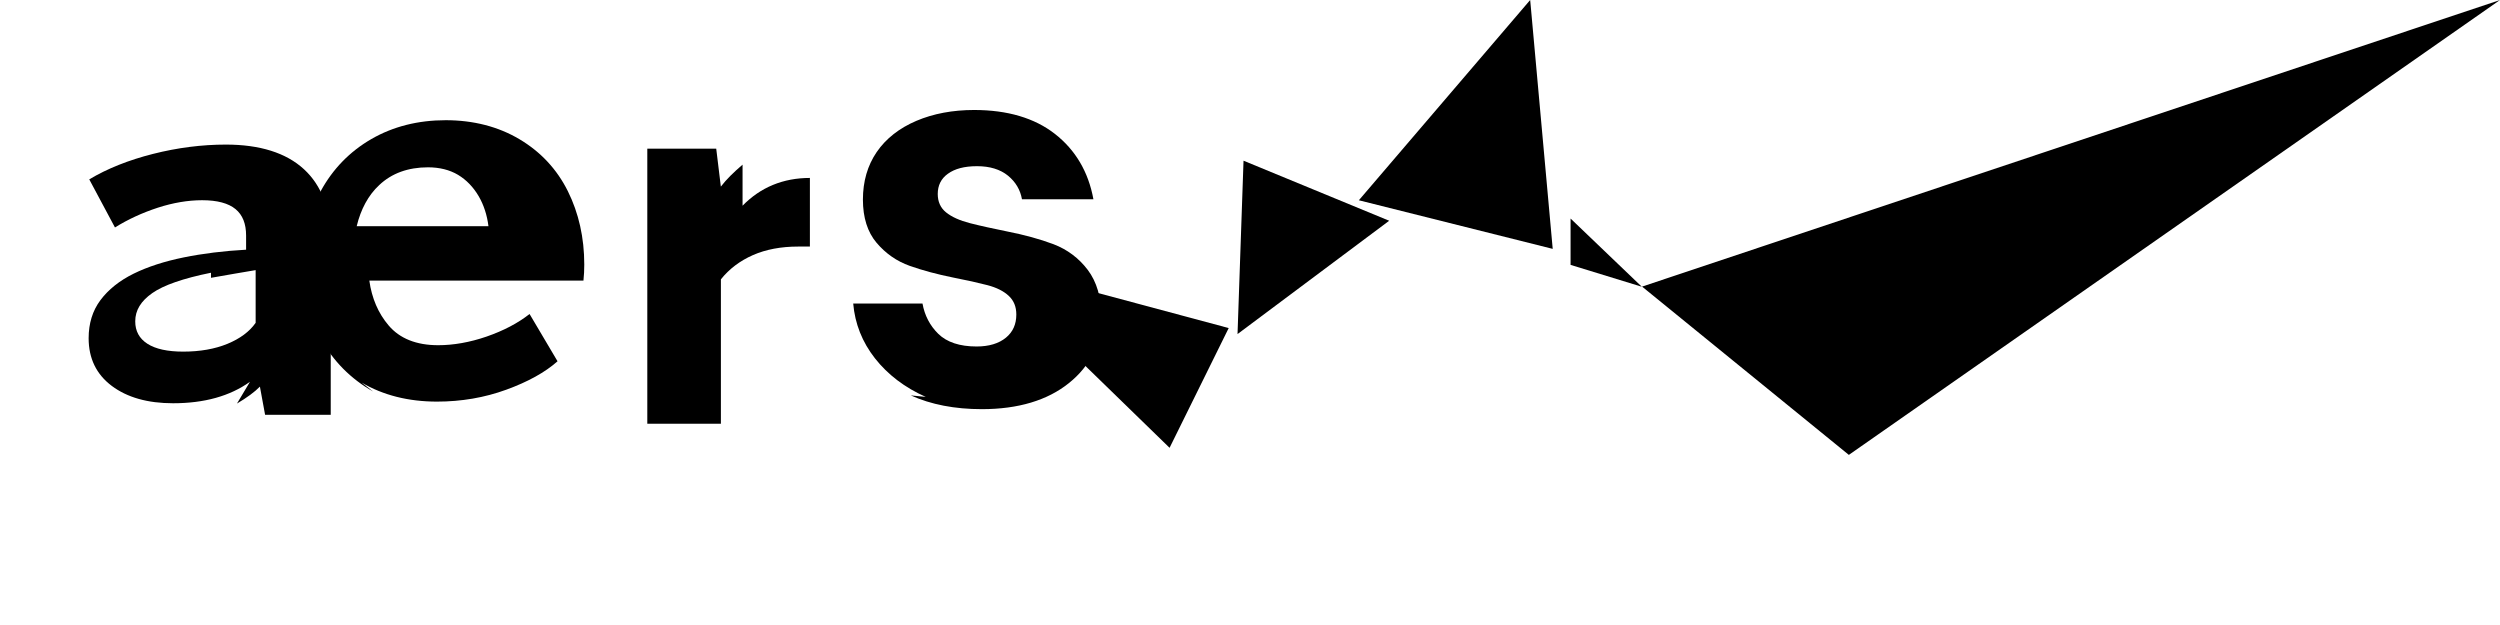
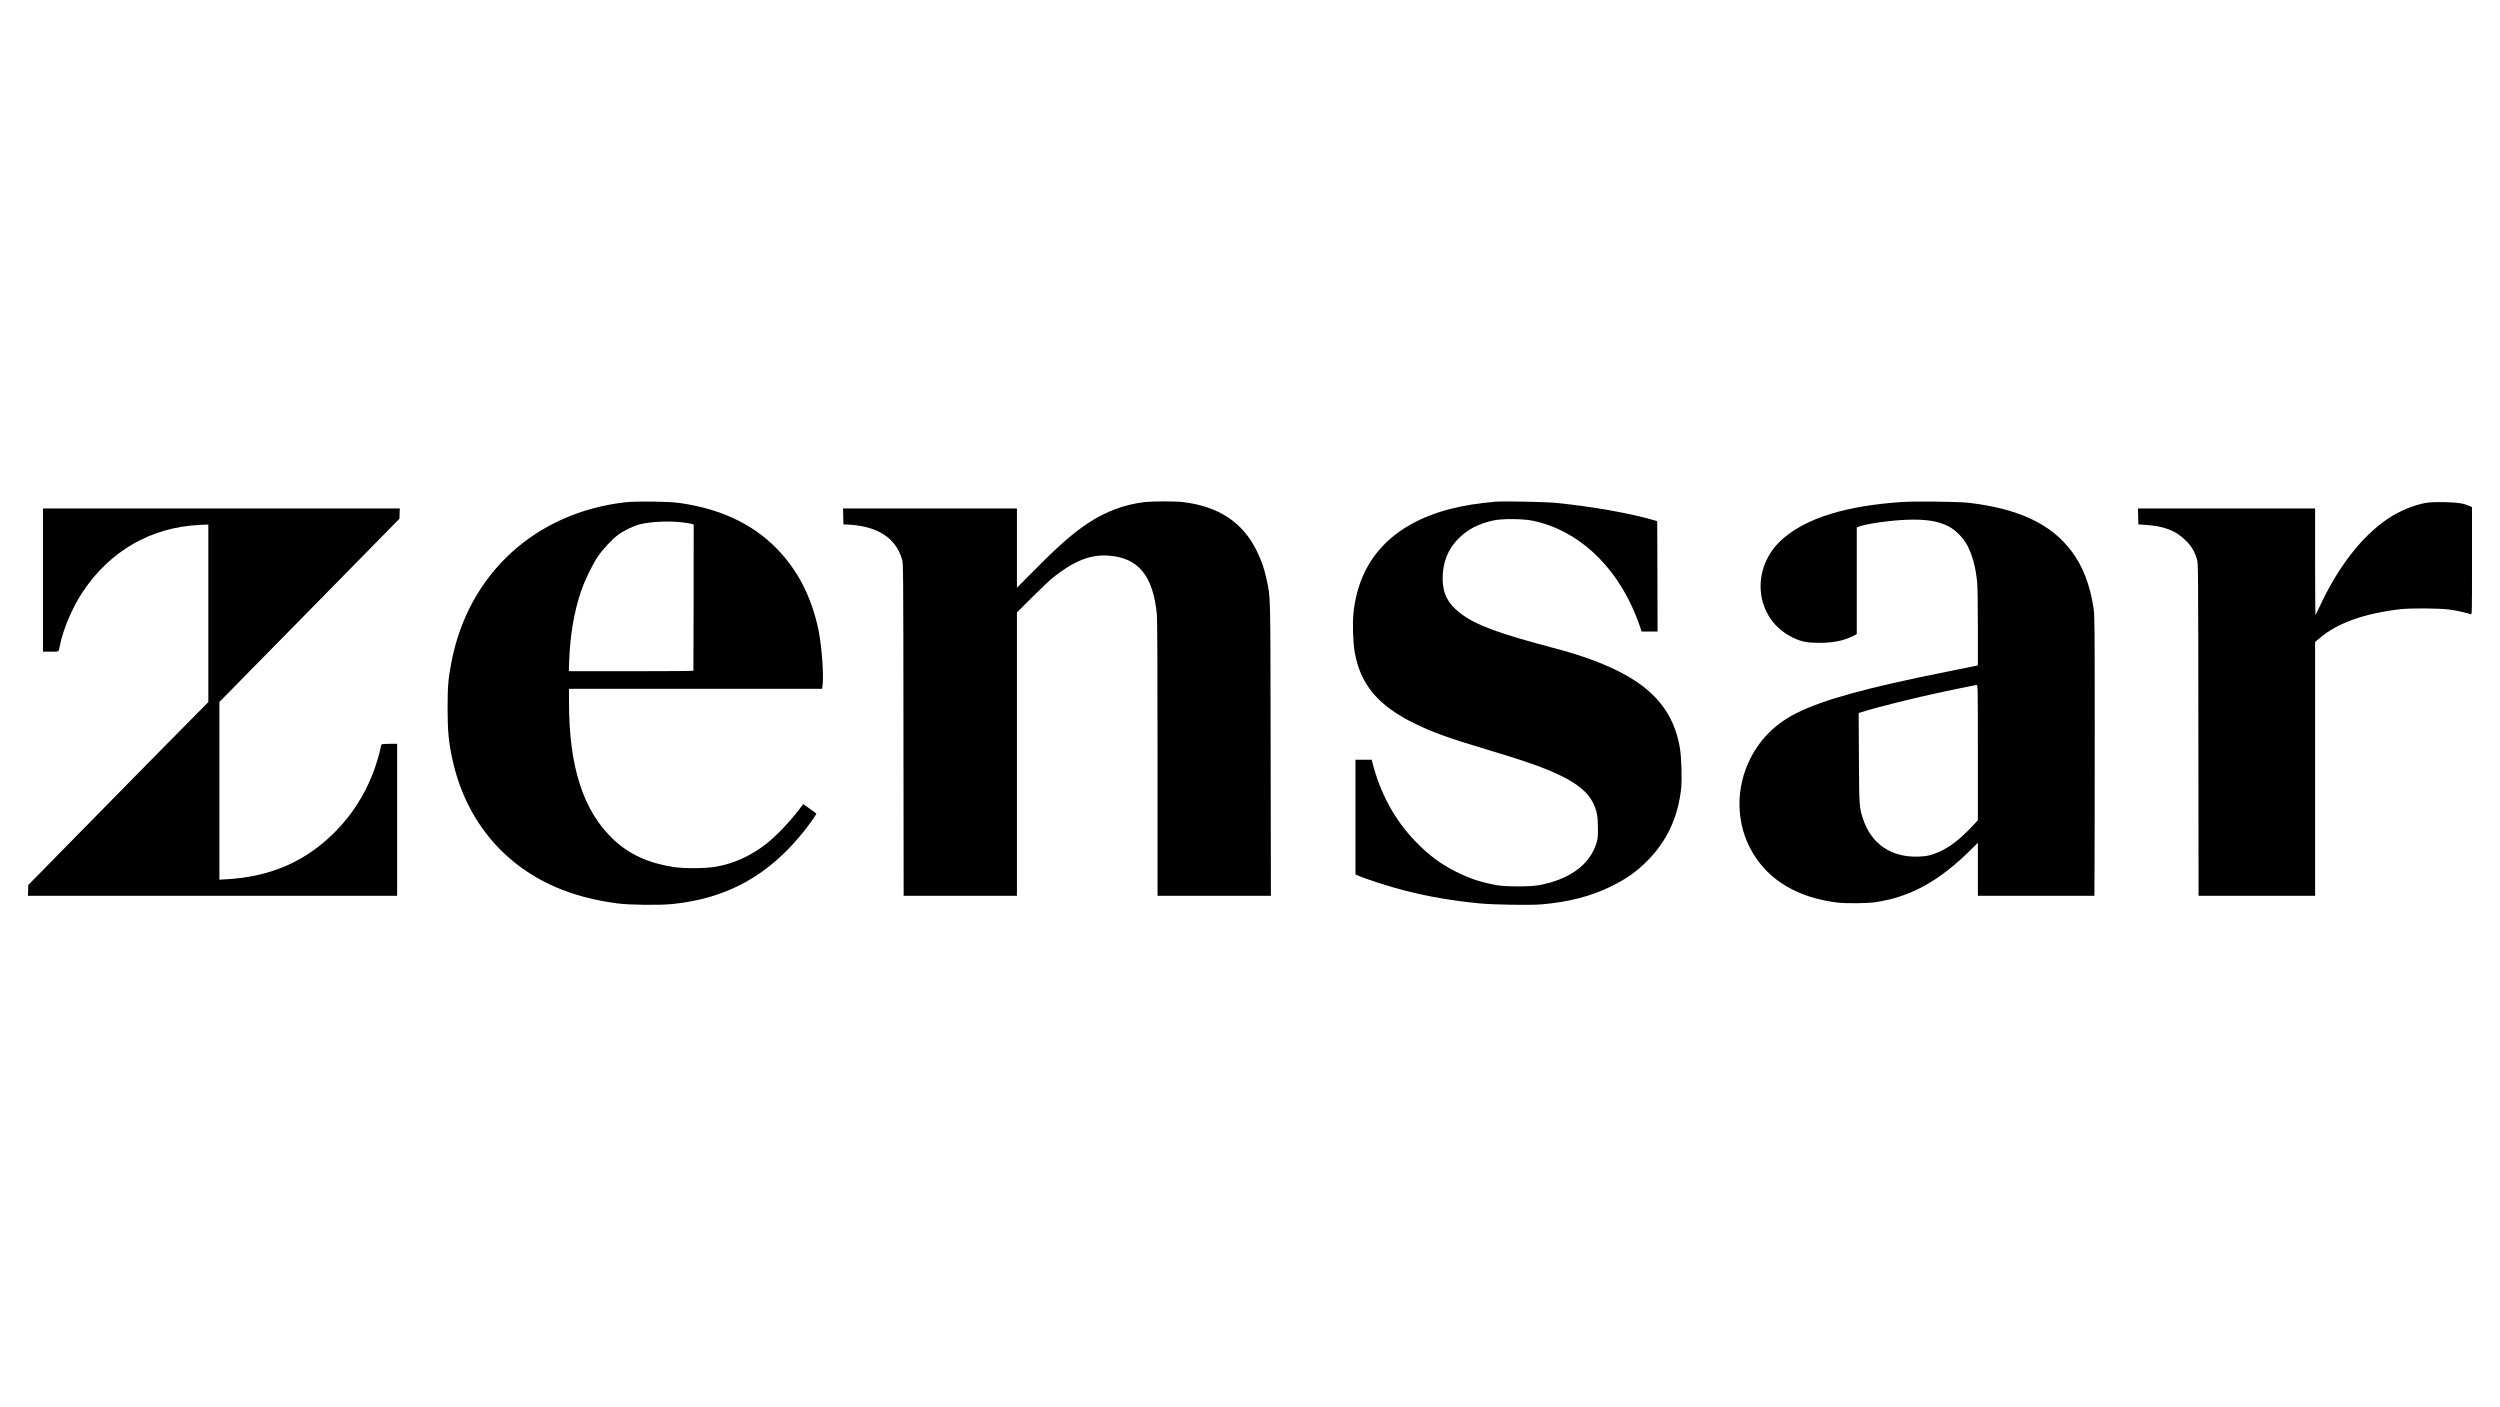
- <svg xmlns="http://www.w3.org/2000/svg" viewBox="0 0 487.1 121.71">
-   <g>
-     <g>
-       <path d="M48.7,74.39c-3.91,2.79-8.9,4.18-14.97,4.18-4.96,0-8.95-1.13-11.95-3.38s-4.51-5.35-4.51-9.29c0-2.89,.77-5.38,2.3-7.42,1.54-2.06,3.7-3.79,6.45-5.15,2.76-1.36,6.05-2.42,9.79-3.18,3.69-.75,7.77-1.26,12.14-1.5v-2.74c0-2.32-.67-4.02-2.06-5.17-1.39-1.14-3.55-1.73-6.52-1.73-2.73,0-5.64,.49-8.63,1.46-3.03,.99-5.84,2.29-8.34,3.85l-5.01-9.37c3.5-2.1,7.68-3.76,12.41-4.96,4.76-1.21,9.55-1.82,14.21-1.82,6.62,0,11.74,1.61,15.2,4.79,3.47,3.18,5.23,7.85,5.23,13.87v33.99h-12.79l-1.01-5.49c-1.04,1.06-2.52,2.14-4.47,3.3Zm-7.59-21.25c-5.4,1.09-9.23,2.42-11.43,3.96-2.23,1.56-3.33,3.35-3.33,5.51,0,1.89,.77,3.33,2.36,4.36,1.59,1.03,3.94,1.54,6.98,1.54,3.28,0,6.18-.51,8.63-1.52,2.45-1.01,4.3-2.38,5.49-4.09v-10.27c-2.54,.41-5.28,.91-8.7,1.5Z" />
-       <path d="M72.69,76.28c-4.36-2.48-7.76-5.91-10.12-10.2-2.37-4.3-3.57-9.18-3.57-14.5s1.18-10.1,3.51-14.38c2.35-4.3,5.66-7.69,9.85-10.11,4.22-2.44,9.09-3.67,14.48-3.67s10.25,1.25,14.38,3.71c4.14,2.46,7.31,5.87,9.42,10.12,2.12,4.26,3.2,9.07,3.2,14.29,0,1.06-.05,2.11-.16,3.13h-41.72c.48,3.43,1.73,6.36,3.76,8.74,2.17,2.56,5.42,3.85,9.65,3.85,2.99,0,6.17-.56,9.43-1.68,3.3-1.14,6.12-2.62,8.38-4.4l5.45,9.21c-2.41,2.15-5.78,4.01-9.99,5.54-4.21,1.54-8.76,2.32-13.5,2.32-5.57,0-10.51-1.25-14.68-3.71Zm22.48-32.21c-.27-2.17-.91-4.13-1.89-5.82-1.04-1.78-2.4-3.2-4.03-4.18-1.63-.97-3.6-1.47-5.86-1.47-3.87,0-7.07,1.16-9.5,3.46-2.13,1.97-3.6,4.72-4.39,8.01h25.67Z" />
-       <path d="M144.68,40.08c3.5-3.59,7.92-5.41,13.12-5.41v13.37h-2.3c-3.33,0-6.28,.56-8.79,1.66-2.54,1.12-4.65,2.71-6.25,4.73v28.13h-14.34v-53.59h13.43l.9,7.39c1.09-1.42,2.45-2.75,4.23-4.28Z" />
-       <path d="M180.37,77.33c-4.06-1.8-7.39-4.33-9.89-7.51-2.49-3.17-3.91-6.77-4.24-10.68h13.5c.41,2.31,1.43,4.28,3.06,5.89,1.68,1.65,4.2,2.48,7.48,2.48,2.41,0,4.34-.58,5.73-1.73,1.33-1.1,2.01-2.58,2.01-4.5,0-1.5-.48-2.7-1.45-3.61-.99-.94-2.39-1.64-4.18-2.11-1.8-.47-4.04-.97-6.66-1.48-3.09-.62-5.95-1.39-8.45-2.27-2.55-.9-4.74-2.43-6.5-4.52-1.76-2.08-2.65-4.91-2.65-8.4,0-3.54,.9-6.66,2.69-9.27,1.79-2.61,4.4-4.66,7.74-6.08,3.29-1.4,7.08-2.11,11.24-2.11,6.49,0,11.79,1.57,15.74,4.66,4.01,3.13,6.53,7.41,7.5,12.73h-13.92c-.32-1.82-1.23-3.37-2.72-4.59-1.51-1.23-3.54-1.85-6.03-1.85s-4.34,.5-5.69,1.48c-1.31,.94-1.97,2.25-1.97,3.94,0,1.5,.54,2.7,1.61,3.57,1.09,.89,2.67,1.6,4.7,2.12,2.03,.52,4.47,1.05,7.23,1.61,3.31,.65,6.35,1.48,9.01,2.48,2.7,1.03,4.95,2.72,6.68,5.01,1.75,2.32,2.64,5.36,2.64,9.03,0,5.28-2.12,9.66-6.31,13.02-4.19,3.37-9.9,5.08-16.96,5.08-5.29,0-9.93-.9-13.85-2.68Z" />
-     </g>
-     <polygon points="360.23 88.63 487.1 0 319.94 55.84 360.23 88.63" />
-     <polygon points="306.01 51.61 319.89 55.87 306.01 42.58 306.01 51.61" />
-     <polygon points="302.53 48.49 298.14 0 264.76 39.02 302.53 48.49" />
-     <polygon points="270.67 43.01 242.29 31.31 241.12 65.09 270.67 43.01" />
-     <polygon points="239.4 63.92 190.37 50.77 227.88 87.25 239.4 63.92" />
+ <svg xmlns="http://www.w3.org/2000/svg" version="1.0" width="3840pt" height="2160pt" viewBox="0 0 3840 2160" preserveAspectRatio="xMidYMid meet">
+   <g transform="translate(0,2160) scale(0.1,-0.1)" fill="#000000" stroke="none">
+     <path d="M9605 13885 c-1381 -158 -2406 -1097 -2669 -2445 -51 -259 -61 -382 -61 -725 1 -356 16 -513 76 -788 198 -902 762 -1598 1584 -1953 281 -121 586 -202 947 -250 184 -25 649 -30 848 -10 844 87 1481 441 2025 1126 86 109 191 258 184 264 -2 2 -48 36 -103 75 l-98 71 -51 -68 c-150 -198 -367 -427 -517 -543 -241 -187 -487 -299 -769 -351 -158 -29 -501 -31 -666 -4 -384 62 -674 196 -913 422 -461 434 -681 1110 -682 2097 l0 217 1944 0 1944 0 8 68 c18 169 -17 617 -67 849 -106 495 -314 901 -629 1227 -375 388 -877 624 -1515 712 -165 22 -655 28 -820 9z m889 -310 c63 -8 125 -19 138 -24 l23 -9 -1 -1118 c-1 -616 -2 -1122 -3 -1126 0 -5 -431 -8 -958 -8 l-956 0 6 173 c16 396 76 744 184 1062 54 160 170 398 255 525 72 108 213 260 308 332 79 61 242 141 330 163 173 44 466 57 674 30z" />
+     <path d="M17590 13889 c-312 -35 -606 -144 -880 -326 -241 -161 -458 -352 -842 -741 l-248 -250 0 609 0 609 -1335 0 -1336 0 3 -122 3 -123 60 -2 c186 -8 351 -45 480 -108 185 -90 301 -228 362 -430 17 -57 18 -185 20 -2612 l3 -2553 870 0 870 0 0 2176 0 2177 238 237 c130 130 275 267 322 304 314 249 569 350 840 332 465 -30 693 -307 750 -911 6 -71 10 -851 10 -2212 l0 -2103 870 0 871 0 -4 2253 c-4 2469 0 2310 -62 2606 -35 165 -76 285 -150 436 -216 445 -591 691 -1150 755 -105 12 -456 11 -565 -1z" />
+     <path d="M22970 13894 c-275 -25 -490 -59 -684 -109 -902 -232 -1411 -778 -1497 -1604 -16 -157 -7 -453 20 -601 88 -500 365 -826 936 -1101 275 -133 512 -218 1100 -394 601 -180 881 -279 1130 -400 260 -126 418 -260 494 -416 60 -126 74 -196 75 -384 1 -141 -2 -169 -22 -235 -104 -333 -411 -558 -885 -647 -130 -24 -501 -24 -642 0 -232 41 -403 96 -610 197 -241 117 -438 262 -641 473 -322 334 -540 731 -664 1215 l-11 42 -124 0 -125 0 0 -881 0 -880 57 -25 c108 -48 497 -172 699 -223 385 -97 716 -154 1149 -197 208 -21 784 -30 955 -15 416 36 756 124 1065 275 242 119 398 230 571 407 289 296 454 651 505 1082 17 150 7 503 -20 651 -93 523 -381 881 -932 1161 -264 134 -595 254 -983 356 -873 230 -1213 356 -1453 538 -193 147 -274 305 -274 536 0 252 84 457 252 622 141 137 303 220 529 269 131 29 446 27 596 -3 688 -140 1272 -672 1587 -1449 25 -60 55 -142 68 -181 l23 -73 123 0 123 0 -2 847 -3 847 -45 14 c-360 107 -961 213 -1515 268 -151 15 -814 28 -925 18z" />
+     <path d="M29210 13889 c-852 -58 -1451 -242 -1822 -561 -520 -448 -440 -1242 155 -1524 129 -61 211 -77 392 -78 218 -1 381 31 528 105 l57 29 0 820 0 820 23 9 c121 46 494 99 757 108 289 9 474 -21 635 -105 106 -55 228 -181 287 -297 78 -154 125 -332 147 -559 7 -64 11 -355 11 -693 l0 -583 -22 -5 c-13 -3 -214 -44 -448 -91 -1244 -249 -1908 -432 -2319 -639 -311 -156 -545 -385 -700 -685 -242 -467 -229 -1028 34 -1465 253 -423 692 -681 1285 -757 145 -18 473 -15 608 6 529 81 963 320 1445 795 l117 116 0 -408 0 -407 895 0 895 0 2 443 c2 243 3 1212 3 2152 0 1582 -2 1719 -18 1825 -55 358 -164 642 -337 872 -315 419 -805 651 -1570 744 -156 19 -831 27 -1040 13z m1170 -3849 l0 -1039 -76 -82 c-229 -245 -415 -377 -624 -444 -66 -21 -111 -28 -205 -32 -423 -18 -732 192 -860 582 -57 176 -58 193 -62 936 l-4 687 48 15 c227 73 826 222 1273 316 308 65 474 99 493 100 16 1 17 -55 17 -1039z" />
+     <path d="M37255 13875 c-185 -35 -405 -126 -574 -240 -399 -267 -764 -736 -1047 -1343 -35 -74 -65 -137 -68 -140 -3 -3 -6 364 -6 816 l0 822 -1360 0 -1361 0 3 -122 3 -123 105 -7 c286 -17 471 -88 621 -238 91 -90 137 -167 176 -295 17 -57 18 -185 20 -2612 l3 -2553 895 0 895 0 0 1950 0 1949 74 63 c268 228 683 376 1231 440 163 19 609 16 761 -5 107 -15 278 -53 327 -72 16 -7 17 36 17 819 l0 825 -31 16 c-16 9 -65 25 -107 37 -103 27 -454 35 -577 13z" />
+     <path d="M660 12690 l0 -1100 119 0 c135 0 121 -9 141 95 50 254 192 585 355 830 418 626 1050 987 1788 1022 l137 6 0 -1364 0 -1363 -283 -286 c-156 -157 -779 -788 -1383 -1404 l-1099 -1119 -3 -83 -3 -84 2836 0 2835 0 0 1168 0 1167 -112 0 c-62 0 -118 -4 -124 -8 -7 -4 -15 -27 -18 -52 -12 -74 -73 -279 -120 -399 -129 -331 -317 -624 -561 -875 -451 -464 -995 -706 -1677 -746 l-118 -7 0 1365 0 1365 1383 1407 1382 1407 3 79 3 79 -2741 0 -2740 0 0 -1100z" />
  </g>
</svg>
